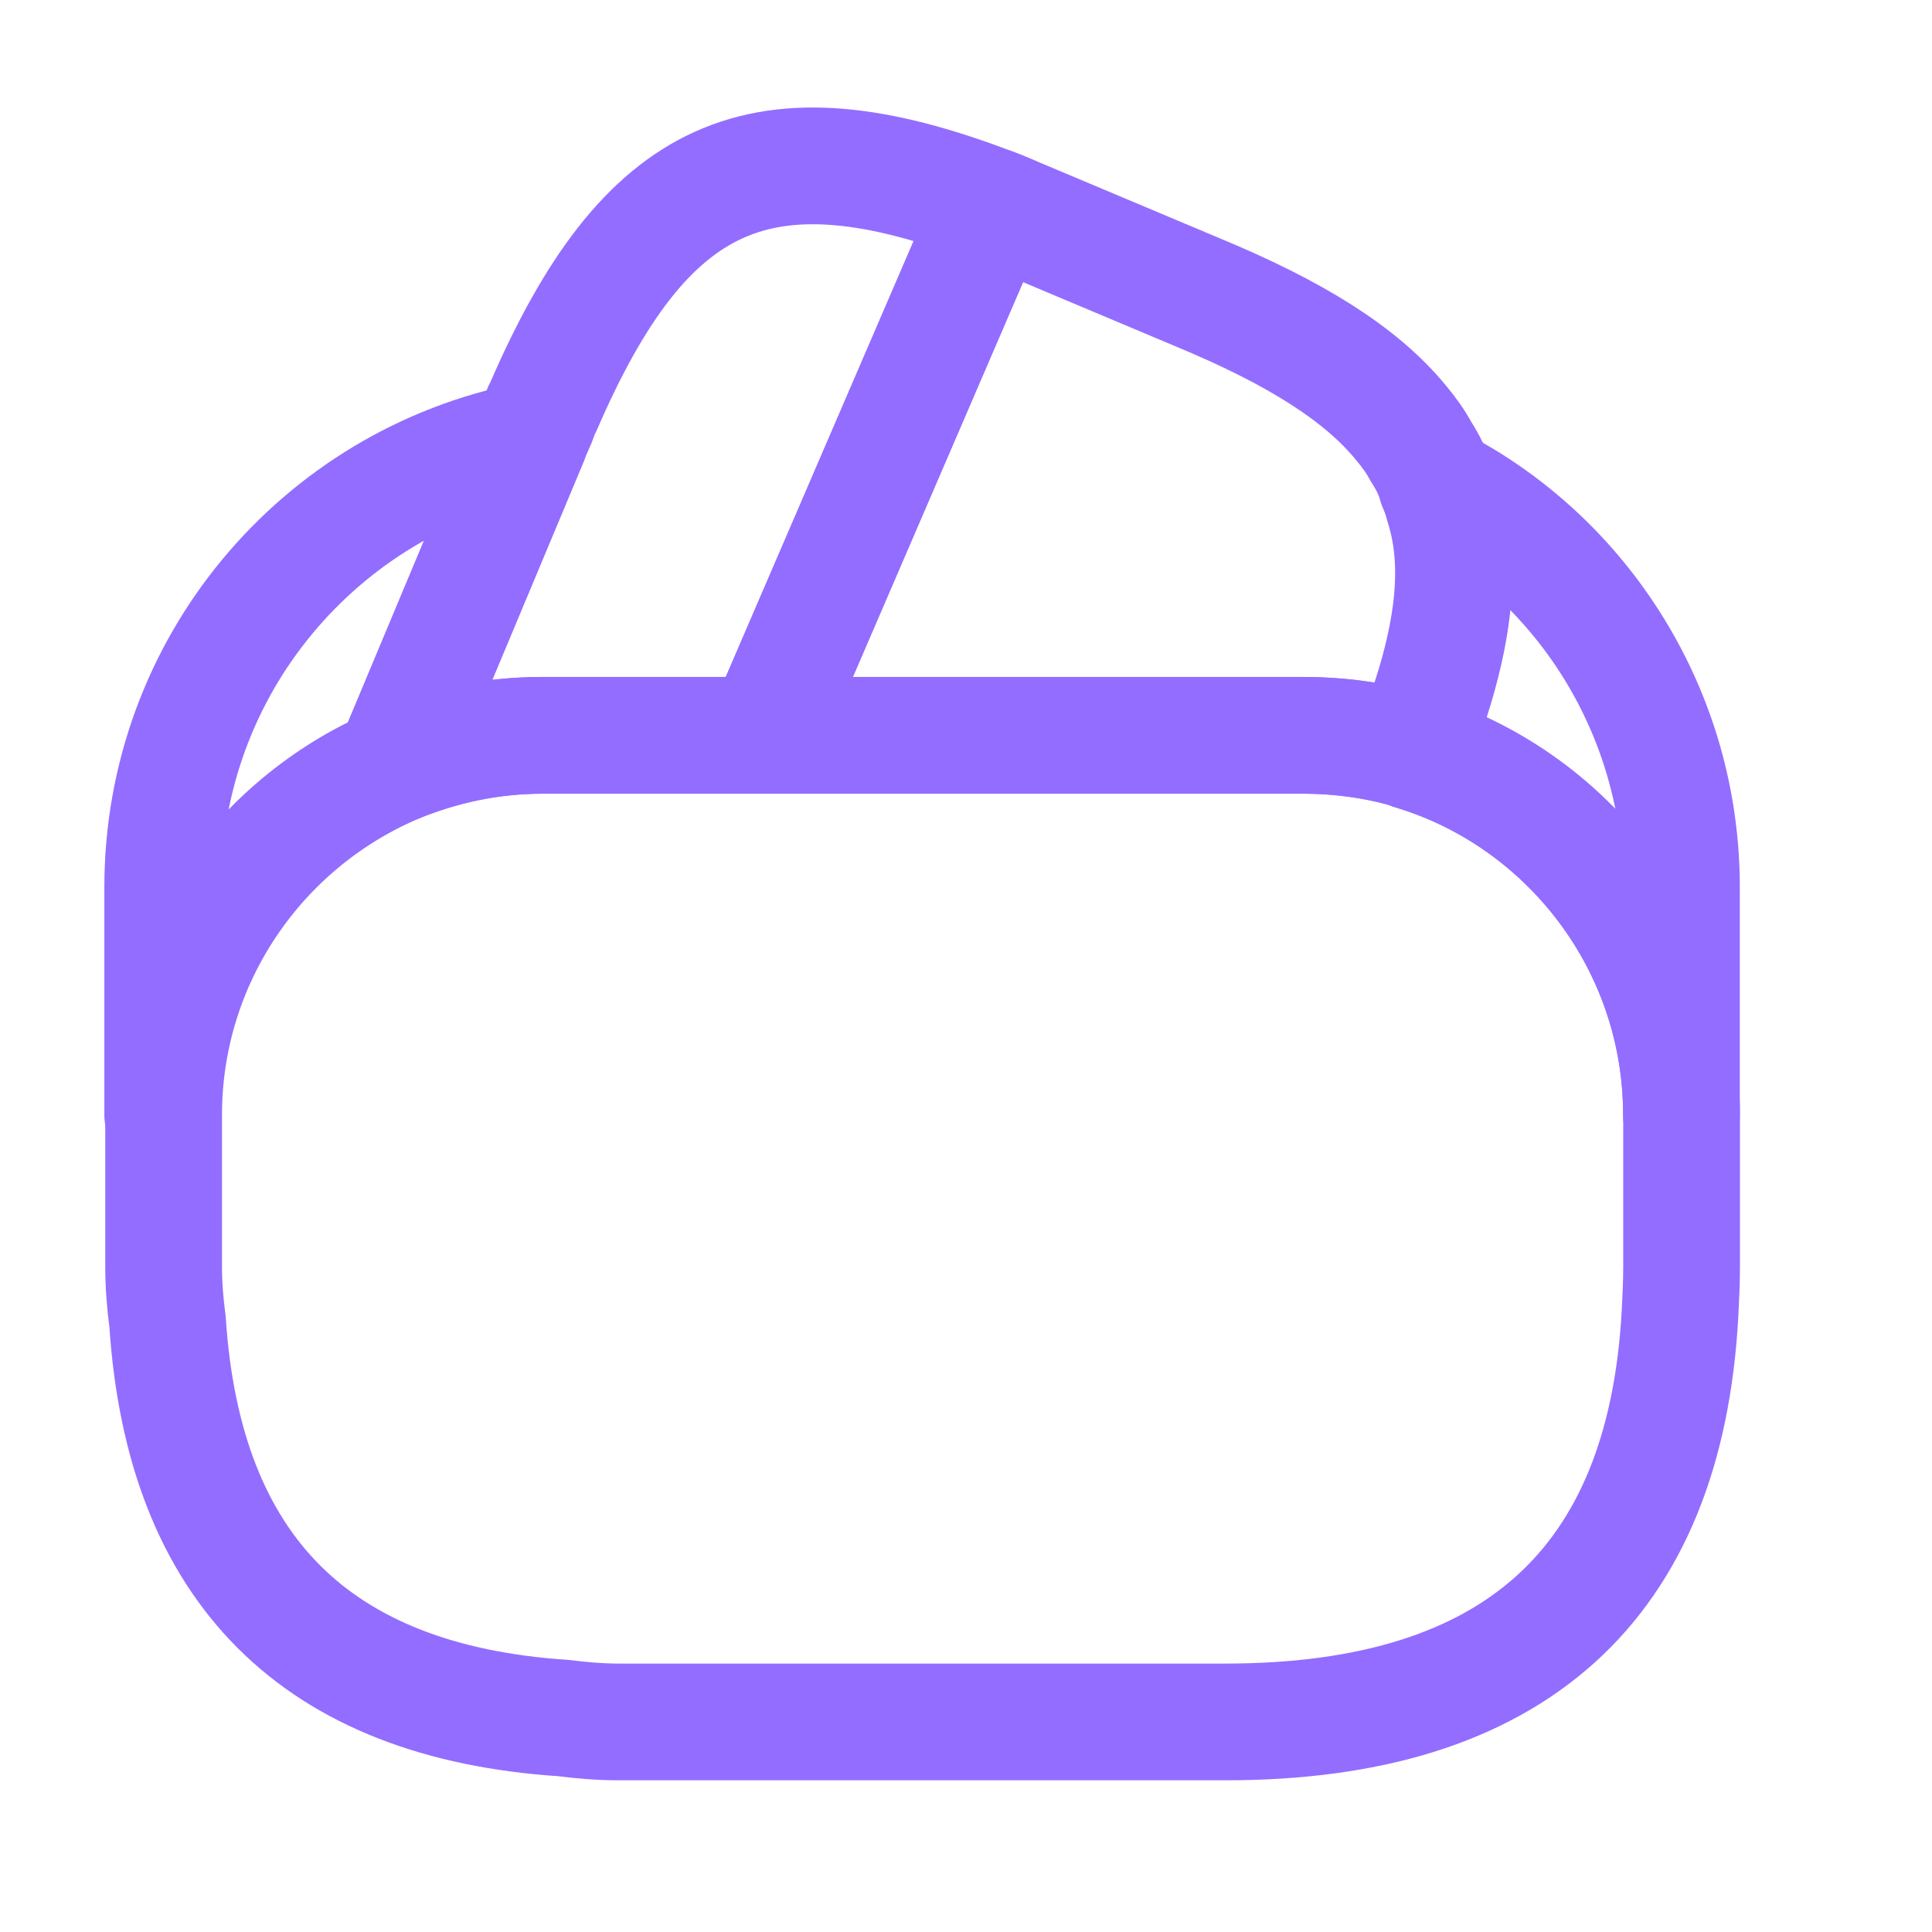
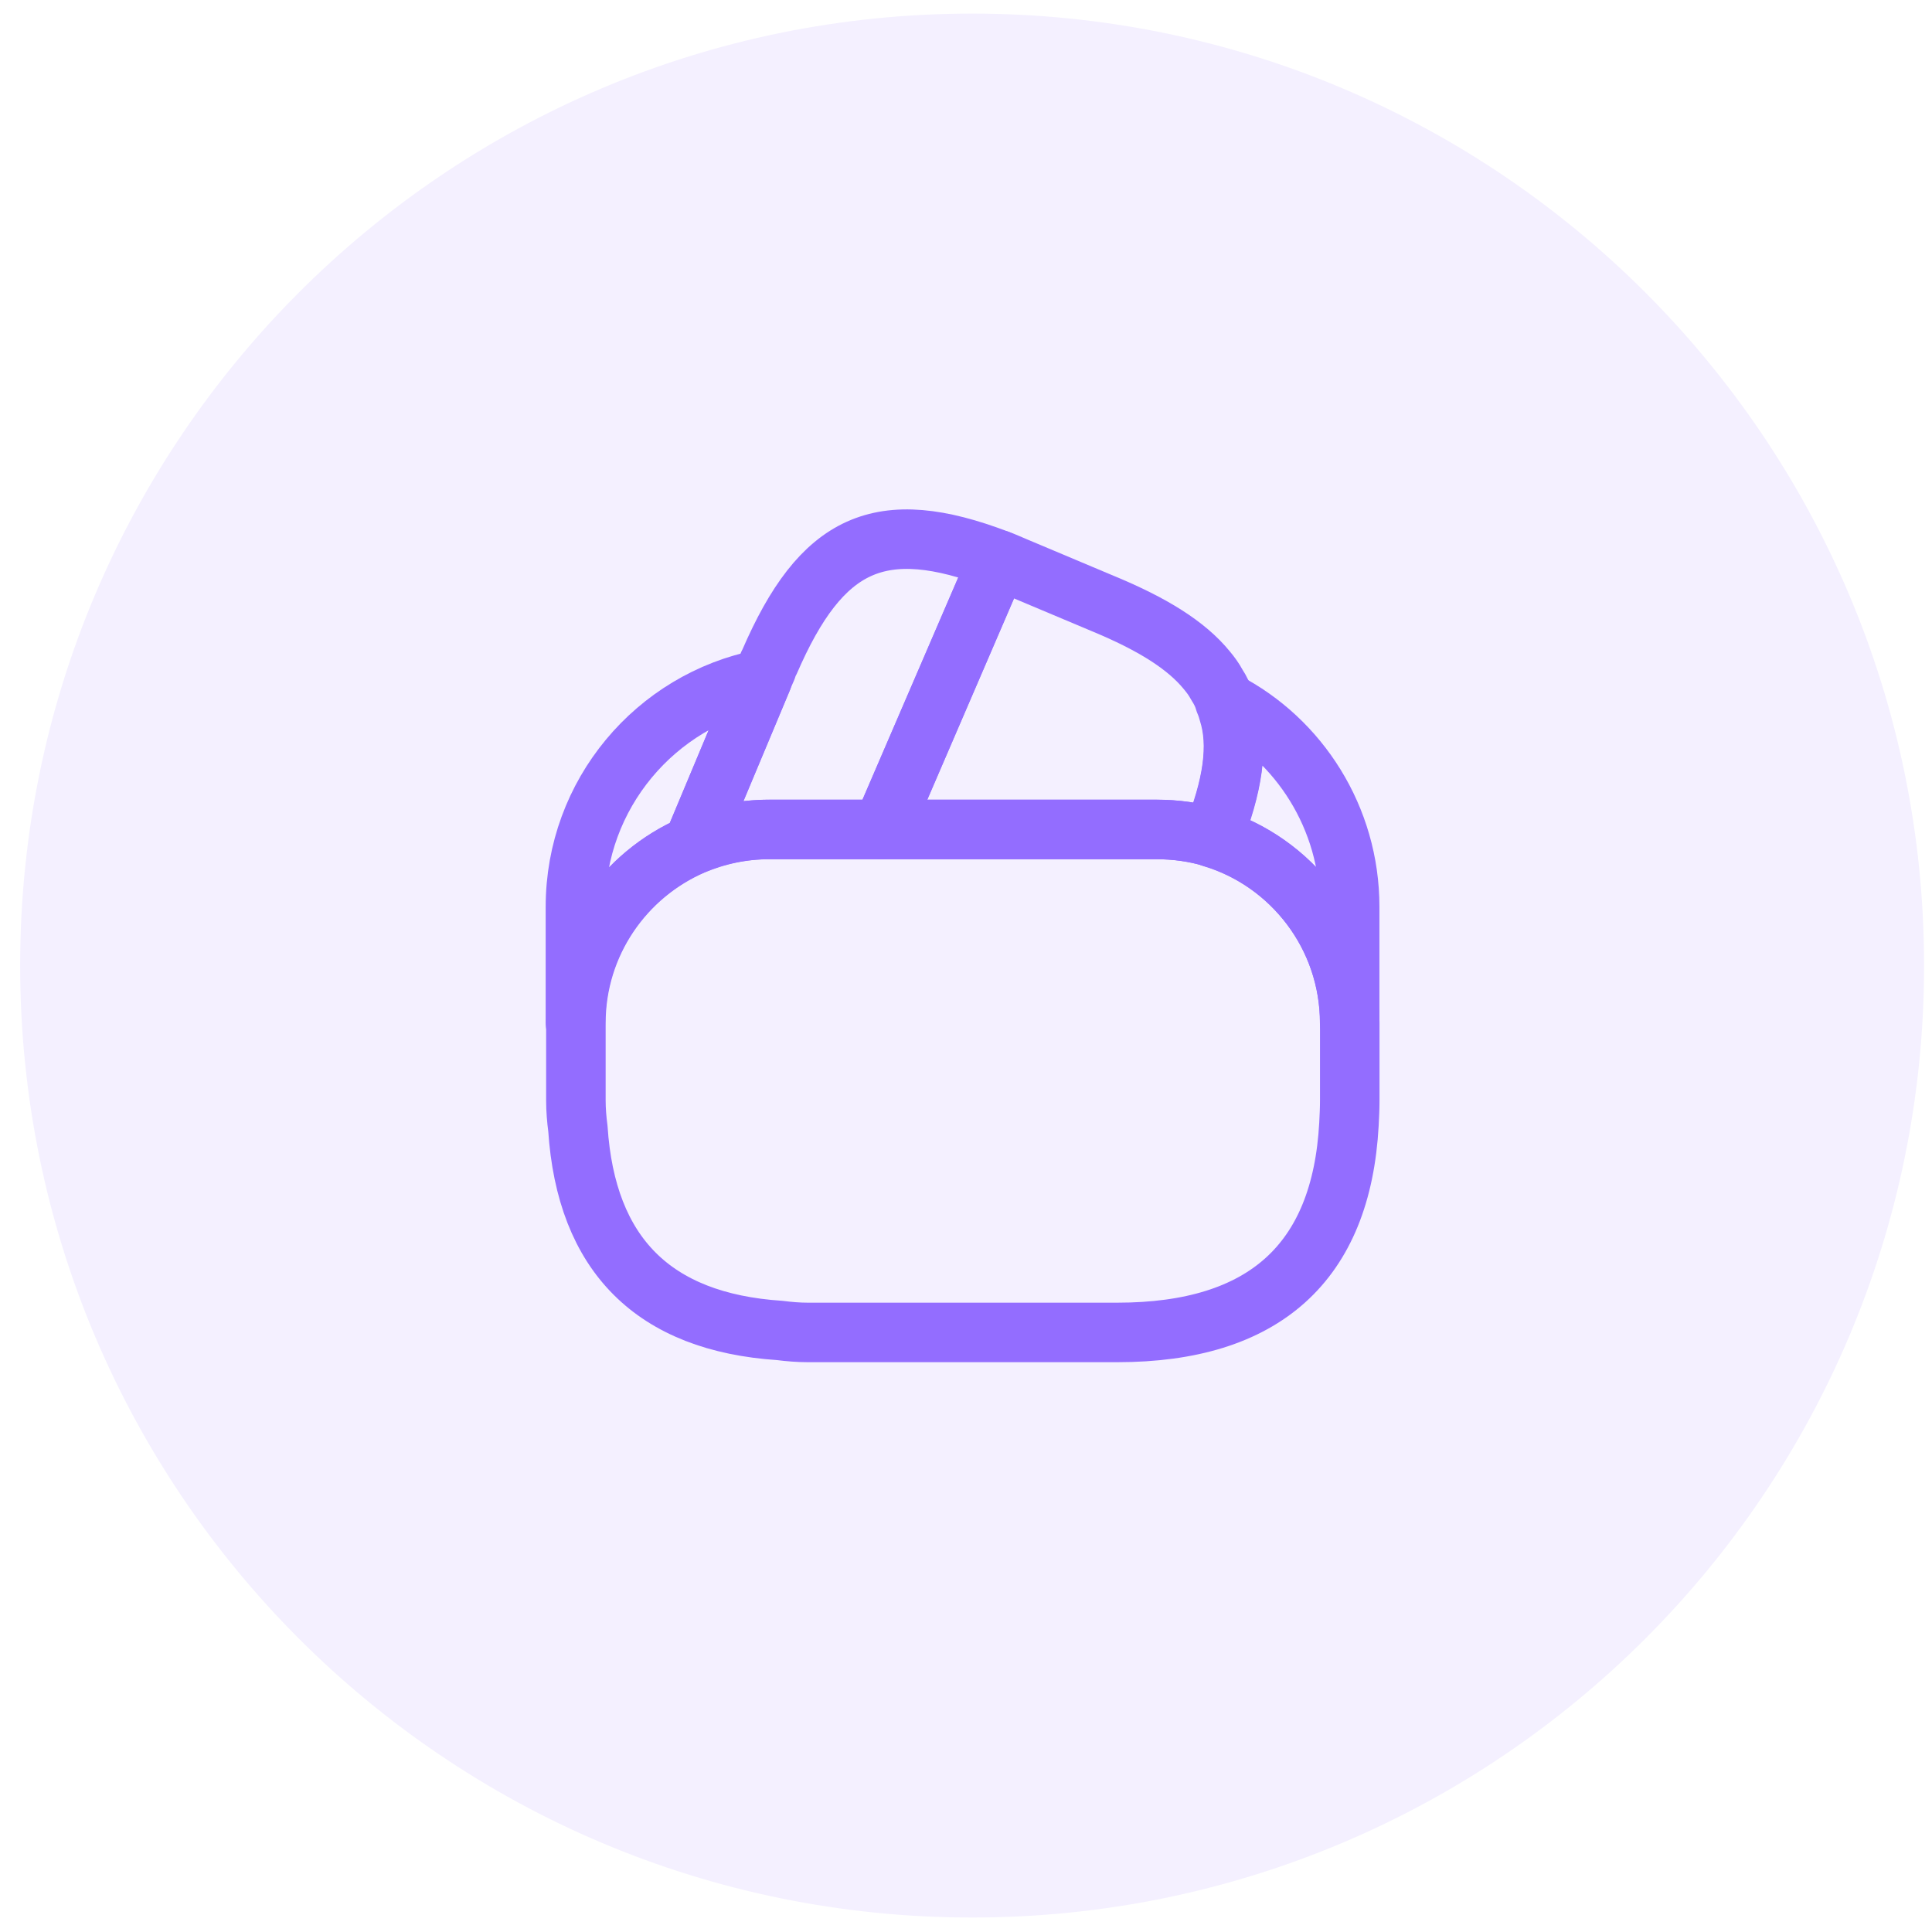
- <svg xmlns="http://www.w3.org/2000/svg" width="26" height="26" viewBox="0 0 26 26" fill="none">
-   <path d="M13.352 2.775L13.321 2.848L10.284 9.895H7.3C6.588 9.895 5.908 10.041 5.29 10.303L7.122 5.927L7.164 5.822L7.238 5.654C7.259 5.592 7.279 5.529 7.311 5.476C8.683 2.304 10.232 1.581 13.352 2.775Z" stroke="#936DFF" stroke-width="1.571" stroke-linecap="round" stroke-linejoin="round" />
-   <path d="M18.996 10.105C18.524 9.958 18.022 9.895 17.519 9.895H10.284L13.321 2.849L13.352 2.775C13.509 2.828 13.656 2.901 13.813 2.964L16.127 3.938C17.415 4.472 18.315 5.027 18.86 5.697C18.964 5.822 19.048 5.938 19.121 6.074C19.216 6.22 19.289 6.367 19.331 6.524C19.373 6.618 19.404 6.712 19.425 6.796C19.708 7.676 19.54 8.754 18.996 10.105Z" stroke="#936DFF" stroke-width="1.571" stroke-linecap="round" stroke-linejoin="round" />
-   <path d="M22.63 15.006V17.048C22.63 17.257 22.62 17.467 22.609 17.676C22.41 21.33 20.369 23.173 16.494 23.173H8.327C8.076 23.173 7.825 23.152 7.584 23.121C4.254 22.901 2.474 21.121 2.255 17.791C2.223 17.55 2.202 17.299 2.202 17.048V15.006C2.202 12.902 3.48 11.09 5.301 10.305C5.93 10.043 6.6 9.896 7.312 9.896H17.531C18.044 9.896 18.547 9.97 19.007 10.106C21.091 10.745 22.63 12.692 22.63 15.006Z" stroke="#936DFF" stroke-width="1.571" stroke-linecap="round" stroke-linejoin="round" />
-   <path d="M7.122 5.928L5.29 10.304C3.468 11.09 2.19 12.901 2.19 15.006V11.938C2.19 8.964 4.305 6.483 7.122 5.928Z" stroke="#936DFF" stroke-width="1.571" stroke-linecap="round" stroke-linejoin="round" />
-   <path d="M22.628 11.937V15.005C22.628 12.701 21.099 10.743 19.005 10.115C19.549 8.754 19.706 7.686 19.445 6.796C19.424 6.701 19.392 6.607 19.35 6.523C21.298 7.529 22.628 9.591 22.628 11.937Z" stroke="#936DFF" stroke-width="1.571" stroke-linecap="round" stroke-linejoin="round" />
+ <svg xmlns="http://www.w3.org/2000/svg" width="51" height="51" viewBox="0 0 51 51" fill="none">
+   <rect x="0.532" y="0.359" width="50.259" height="50.259" rx="25.129" fill="#F4F0FF" />
+   <path d="M26.352 14.775L26.321 14.848L23.285 21.895H20.3C19.588 21.895 18.908 22.041 18.29 22.303L20.122 17.927L20.164 17.822L20.238 17.654C20.259 17.591 20.279 17.529 20.311 17.476C21.683 14.304 23.232 13.581 26.352 14.775Z" stroke="#936DFF" stroke-width="1.571" stroke-linecap="round" stroke-linejoin="round" />
+   <path d="M31.996 22.105C31.524 21.958 31.022 21.895 30.519 21.895H23.284L26.321 14.849L26.352 14.775C26.509 14.828 26.656 14.901 26.813 14.964L29.127 15.938C30.415 16.472 31.315 17.027 31.86 17.697C31.964 17.822 32.048 17.938 32.121 18.074C32.216 18.22 32.289 18.367 32.331 18.524C32.373 18.618 32.404 18.712 32.425 18.796C32.708 19.676 32.54 20.754 31.996 22.105Z" stroke="#936DFF" stroke-width="1.571" stroke-linecap="round" stroke-linejoin="round" />
+   <path d="M35.63 27.006V29.048C35.63 29.257 35.62 29.467 35.609 29.676C35.41 33.33 33.369 35.173 29.494 35.173H21.327C21.076 35.173 20.825 35.152 20.584 35.121C17.254 34.901 15.474 33.121 15.255 29.791C15.223 29.55 15.202 29.299 15.202 29.048V27.006C15.202 24.901 16.48 23.09 18.301 22.305C18.93 22.043 19.6 21.896 20.312 21.896H30.531C31.044 21.896 31.547 21.97 32.007 22.106C34.091 22.745 35.63 24.692 35.63 27.006Z" stroke="#936DFF" stroke-width="1.571" stroke-linecap="round" stroke-linejoin="round" />
+   <path d="M20.122 17.928L18.29 22.304C16.468 23.09 15.19 24.901 15.19 27.006V23.938C15.19 20.964 17.305 18.483 20.122 17.928Z" stroke="#936DFF" stroke-width="1.571" stroke-linecap="round" stroke-linejoin="round" />
+   <path d="M35.628 23.937V27.005C35.628 24.701 34.099 22.743 32.005 22.115C32.549 20.754 32.706 19.686 32.445 18.796C32.424 18.701 32.392 18.607 32.35 18.523C34.298 19.529 35.628 21.591 35.628 23.937Z" stroke="#936DFF" stroke-width="1.571" stroke-linecap="round" stroke-linejoin="round" />
</svg>
